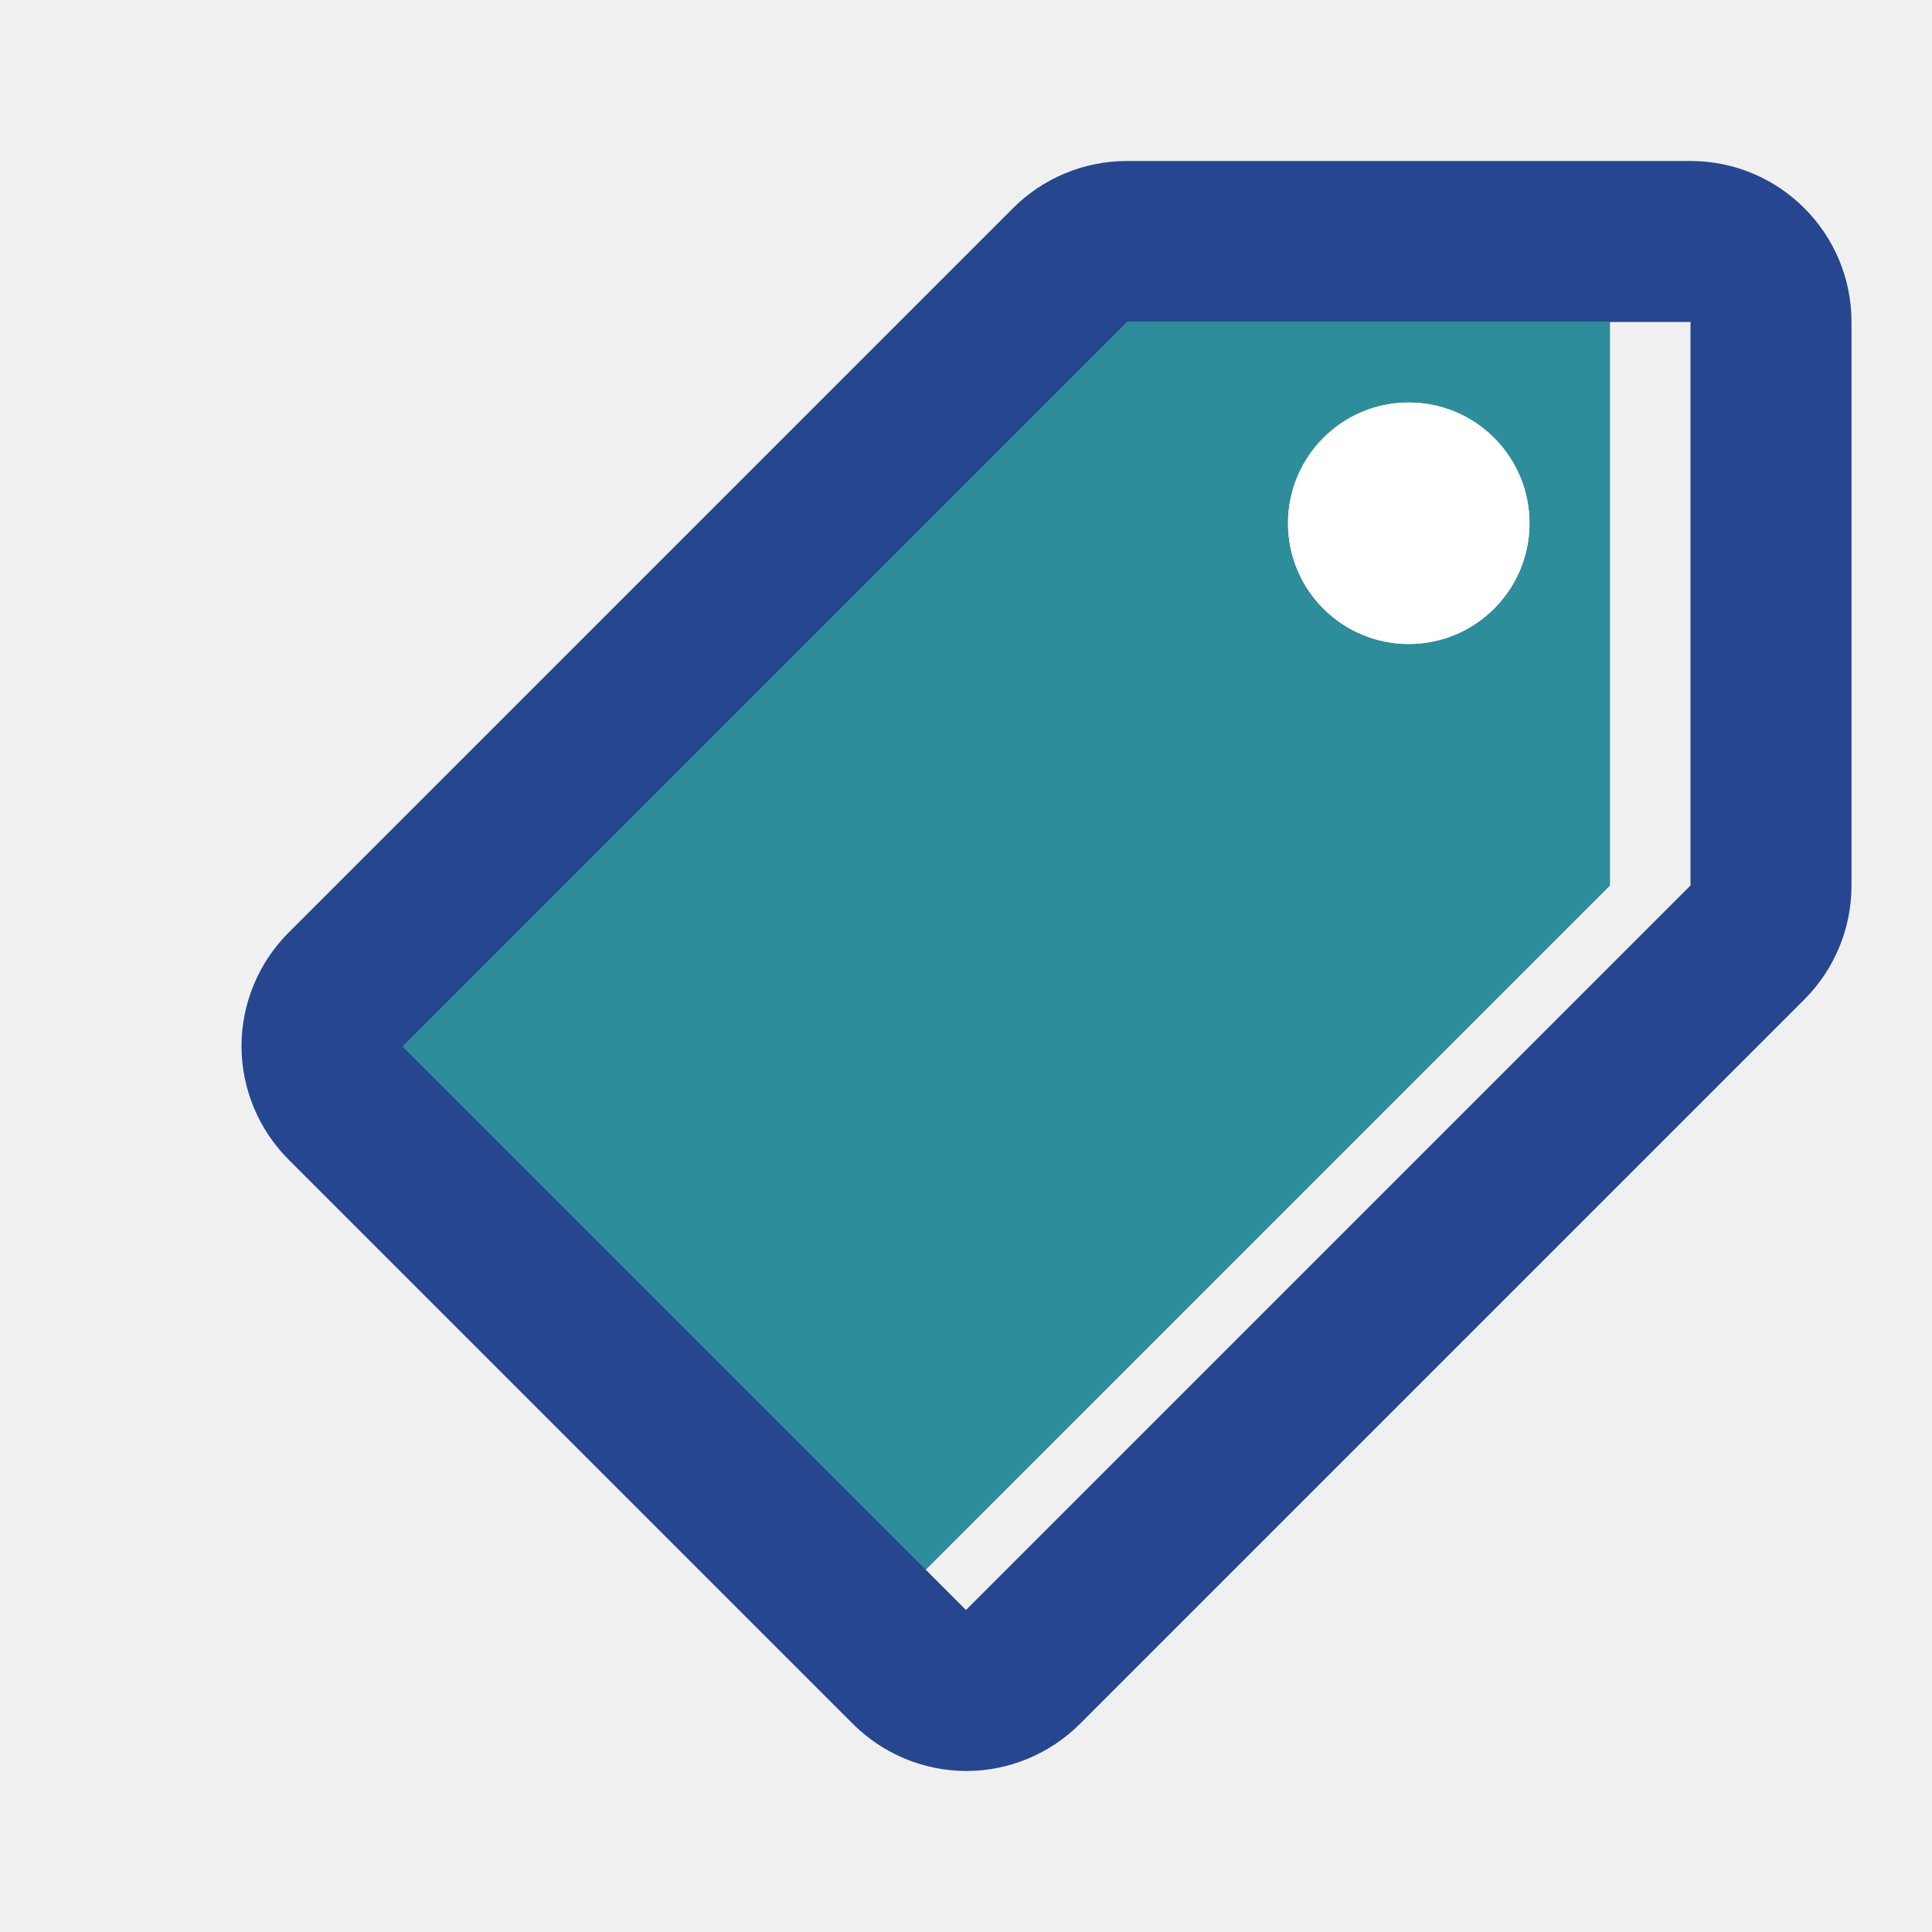
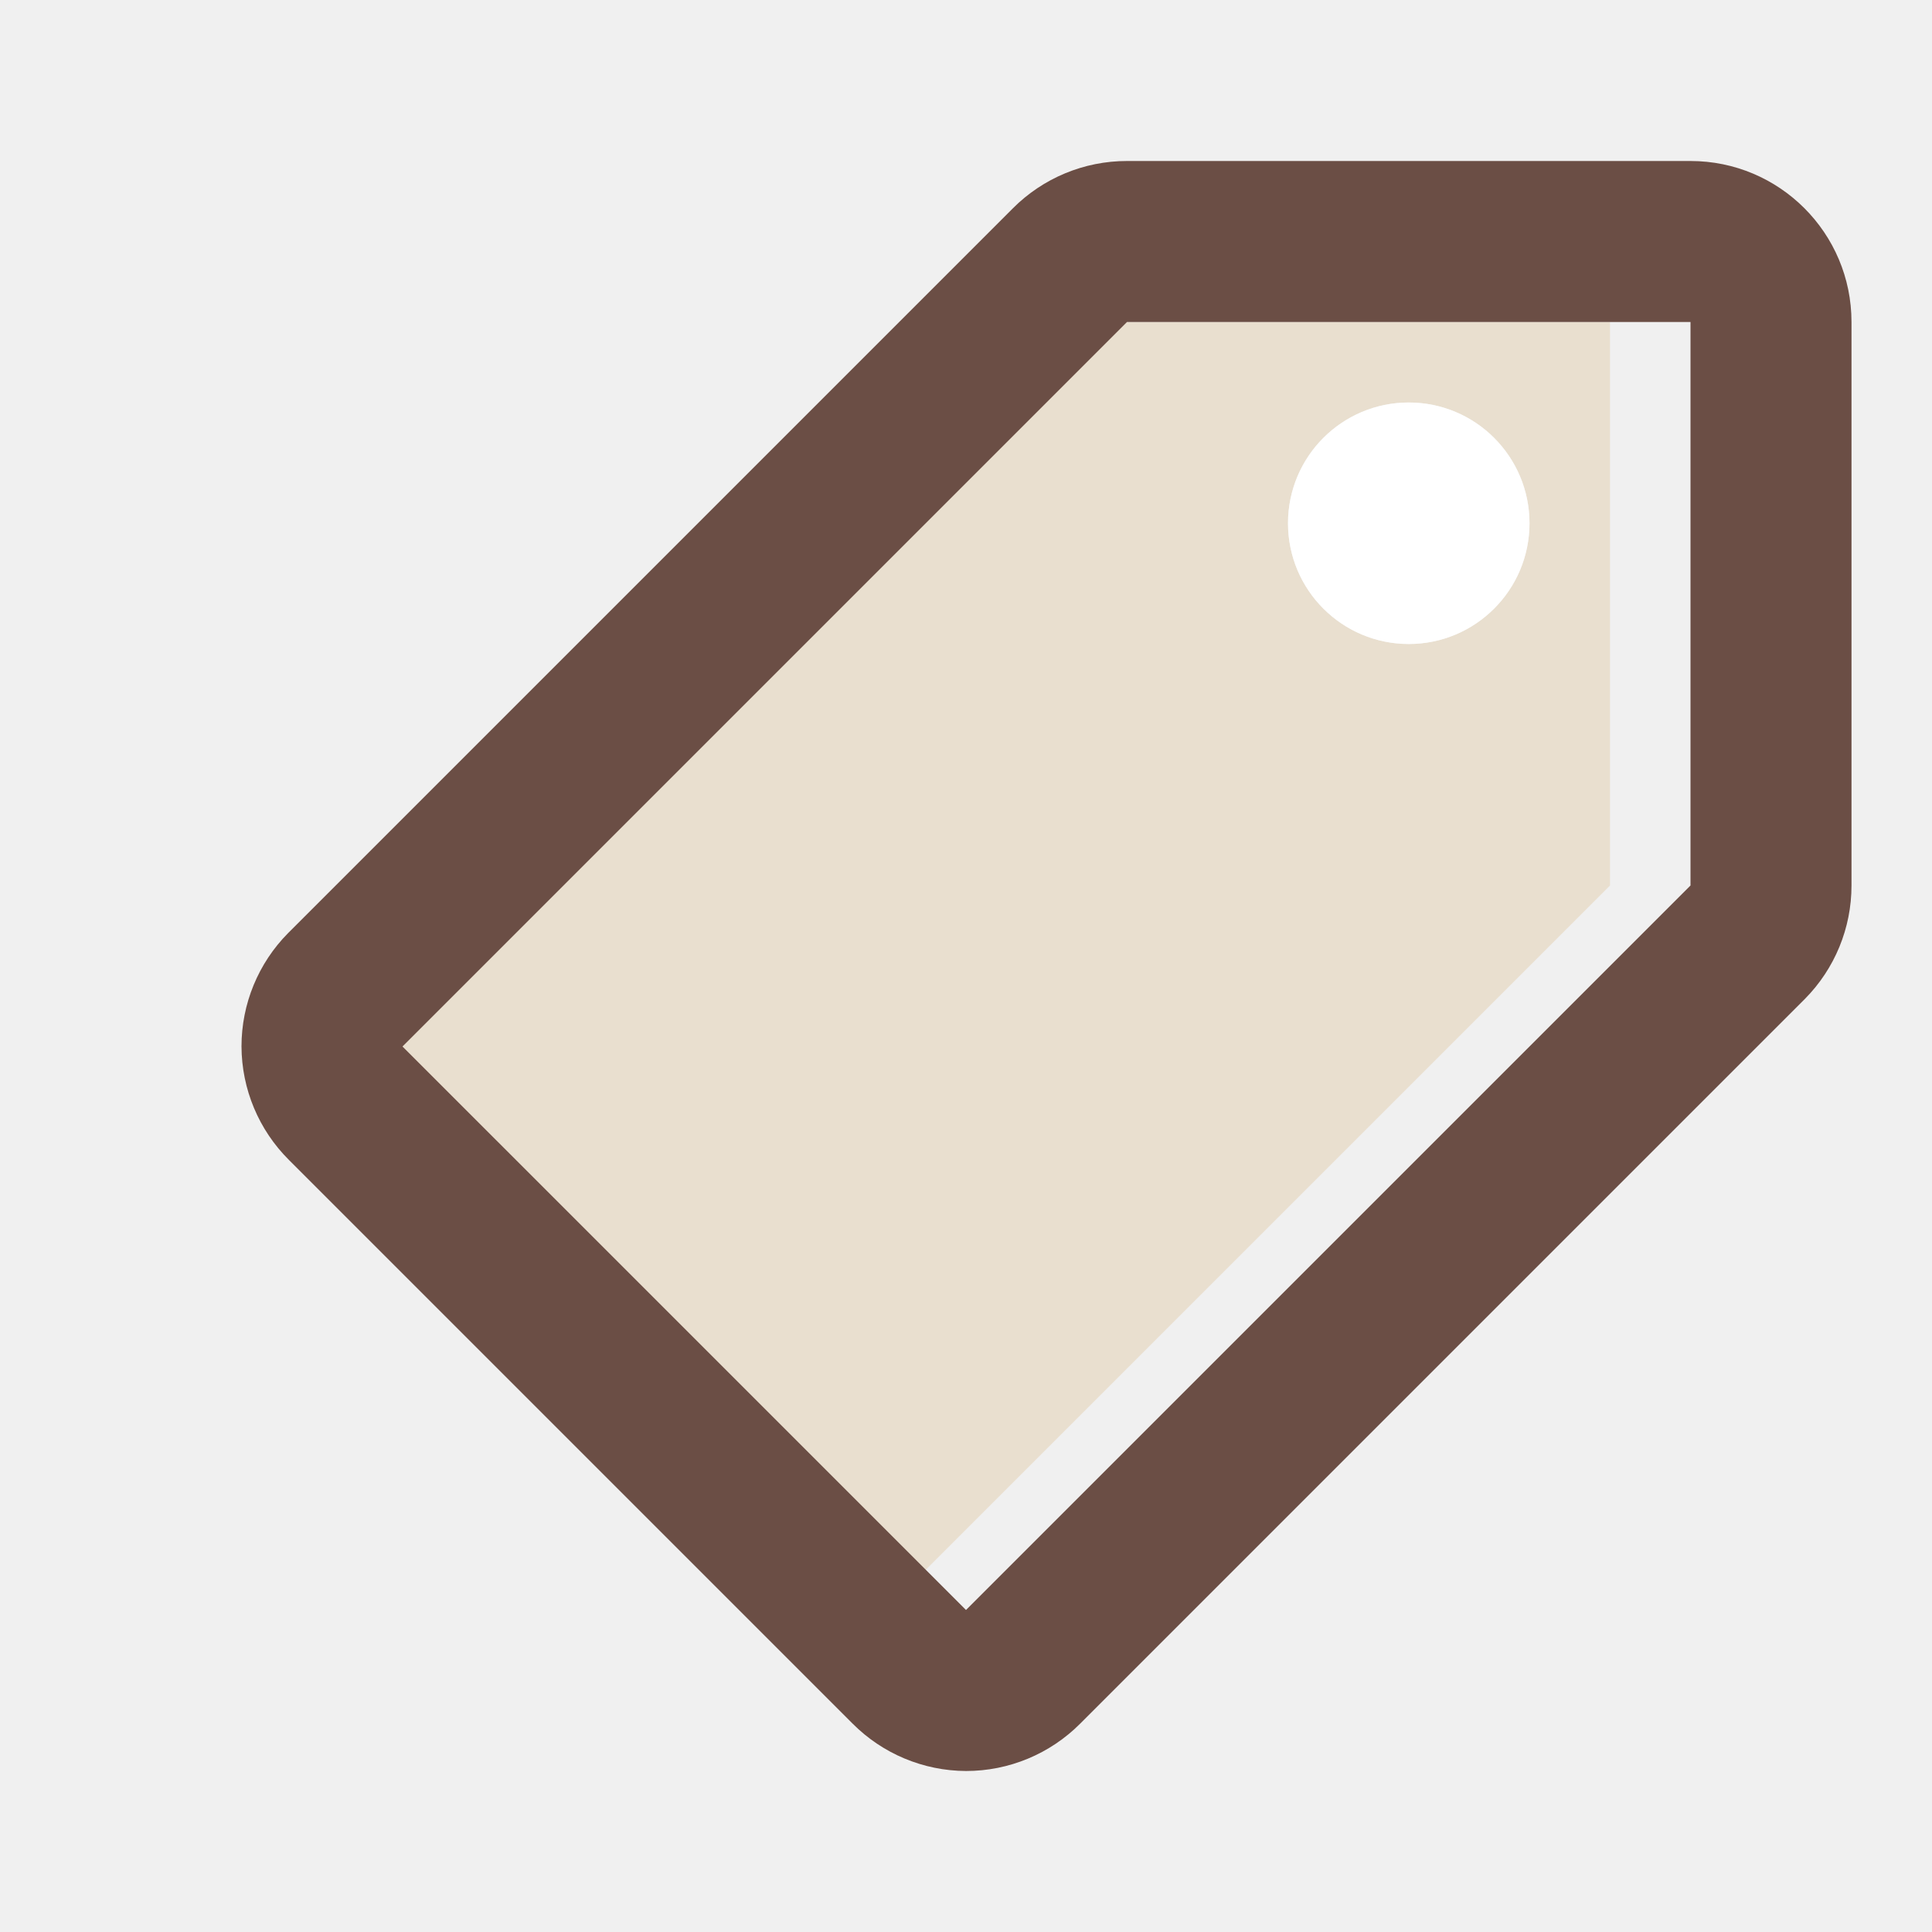
- <svg xmlns="http://www.w3.org/2000/svg" viewBox="0 0 24 24">
+ <svg xmlns="http://www.w3.org/2000/svg" viewBox="0 0 24 24" version="1.1" id="svg30005">
+   <defs id="defs30009" />
  <g id="Layer_2" data-name="Layer 2">
    <g id="Layer_1-2" data-name="Layer 1">
-       <path d="M24,0V24H0V0Z" fill="none" />
-       <path d="M20,11V4H13L4,13l7,7ZM16,6.5A1.5,1.5,0,1,1,17.5,8,1.5,1.5,0,0,1,16,6.5Z" fill="#2e8d9a" />
-       <path d="M22.42,12.41A2,2,0,0,0,23,11V4a2,2,0,0,0-2-2H14a2,2,0,0,0-1.42.59l-9,9A2,2,0,0,0,3,13a2,2,0,0,0,.59,1.41l7,7A2,2,0,0,0,12,22a2,2,0,0,0,1.42-.59ZM5,13l9-9h7v7h0l-9,9Z" fill="#274690" />
-       <circle cx="17.5" cy="6.5" r="1.5" fill="#fff" />
+       <path d="M24,0V24H0V0Z" fill="none" id="path29995" />
+       <path d="M20,11V4H13L4,13l7,7ZM16,6.5A1.5,1.5,0,1,1,17.5,8,1.5,1.5,0,0,1,16,6.5Z" fill="#2e8d9a" id="path29997" style="fill:#e9dfcf;fill-opacity:1" />
+       <path d="M22.42,12.41A2,2,0,0,0,23,11V4a2,2,0,0,0-2-2H14a2,2,0,0,0-1.42.59l-9,9A2,2,0,0,0,3,13a2,2,0,0,0,.59,1.41l7,7A2,2,0,0,0,12,22a2,2,0,0,0,1.42-.59ZM5,13l9-9h7v7h0l-9,9Z" fill="#274690" id="path29999" style="fill:#6b4e45;fill-opacity:1" />
+       <circle cx="17.5" cy="6.5" r="1.5" fill="#fff" id="circle30001" />
    </g>
  </g>
</svg>
